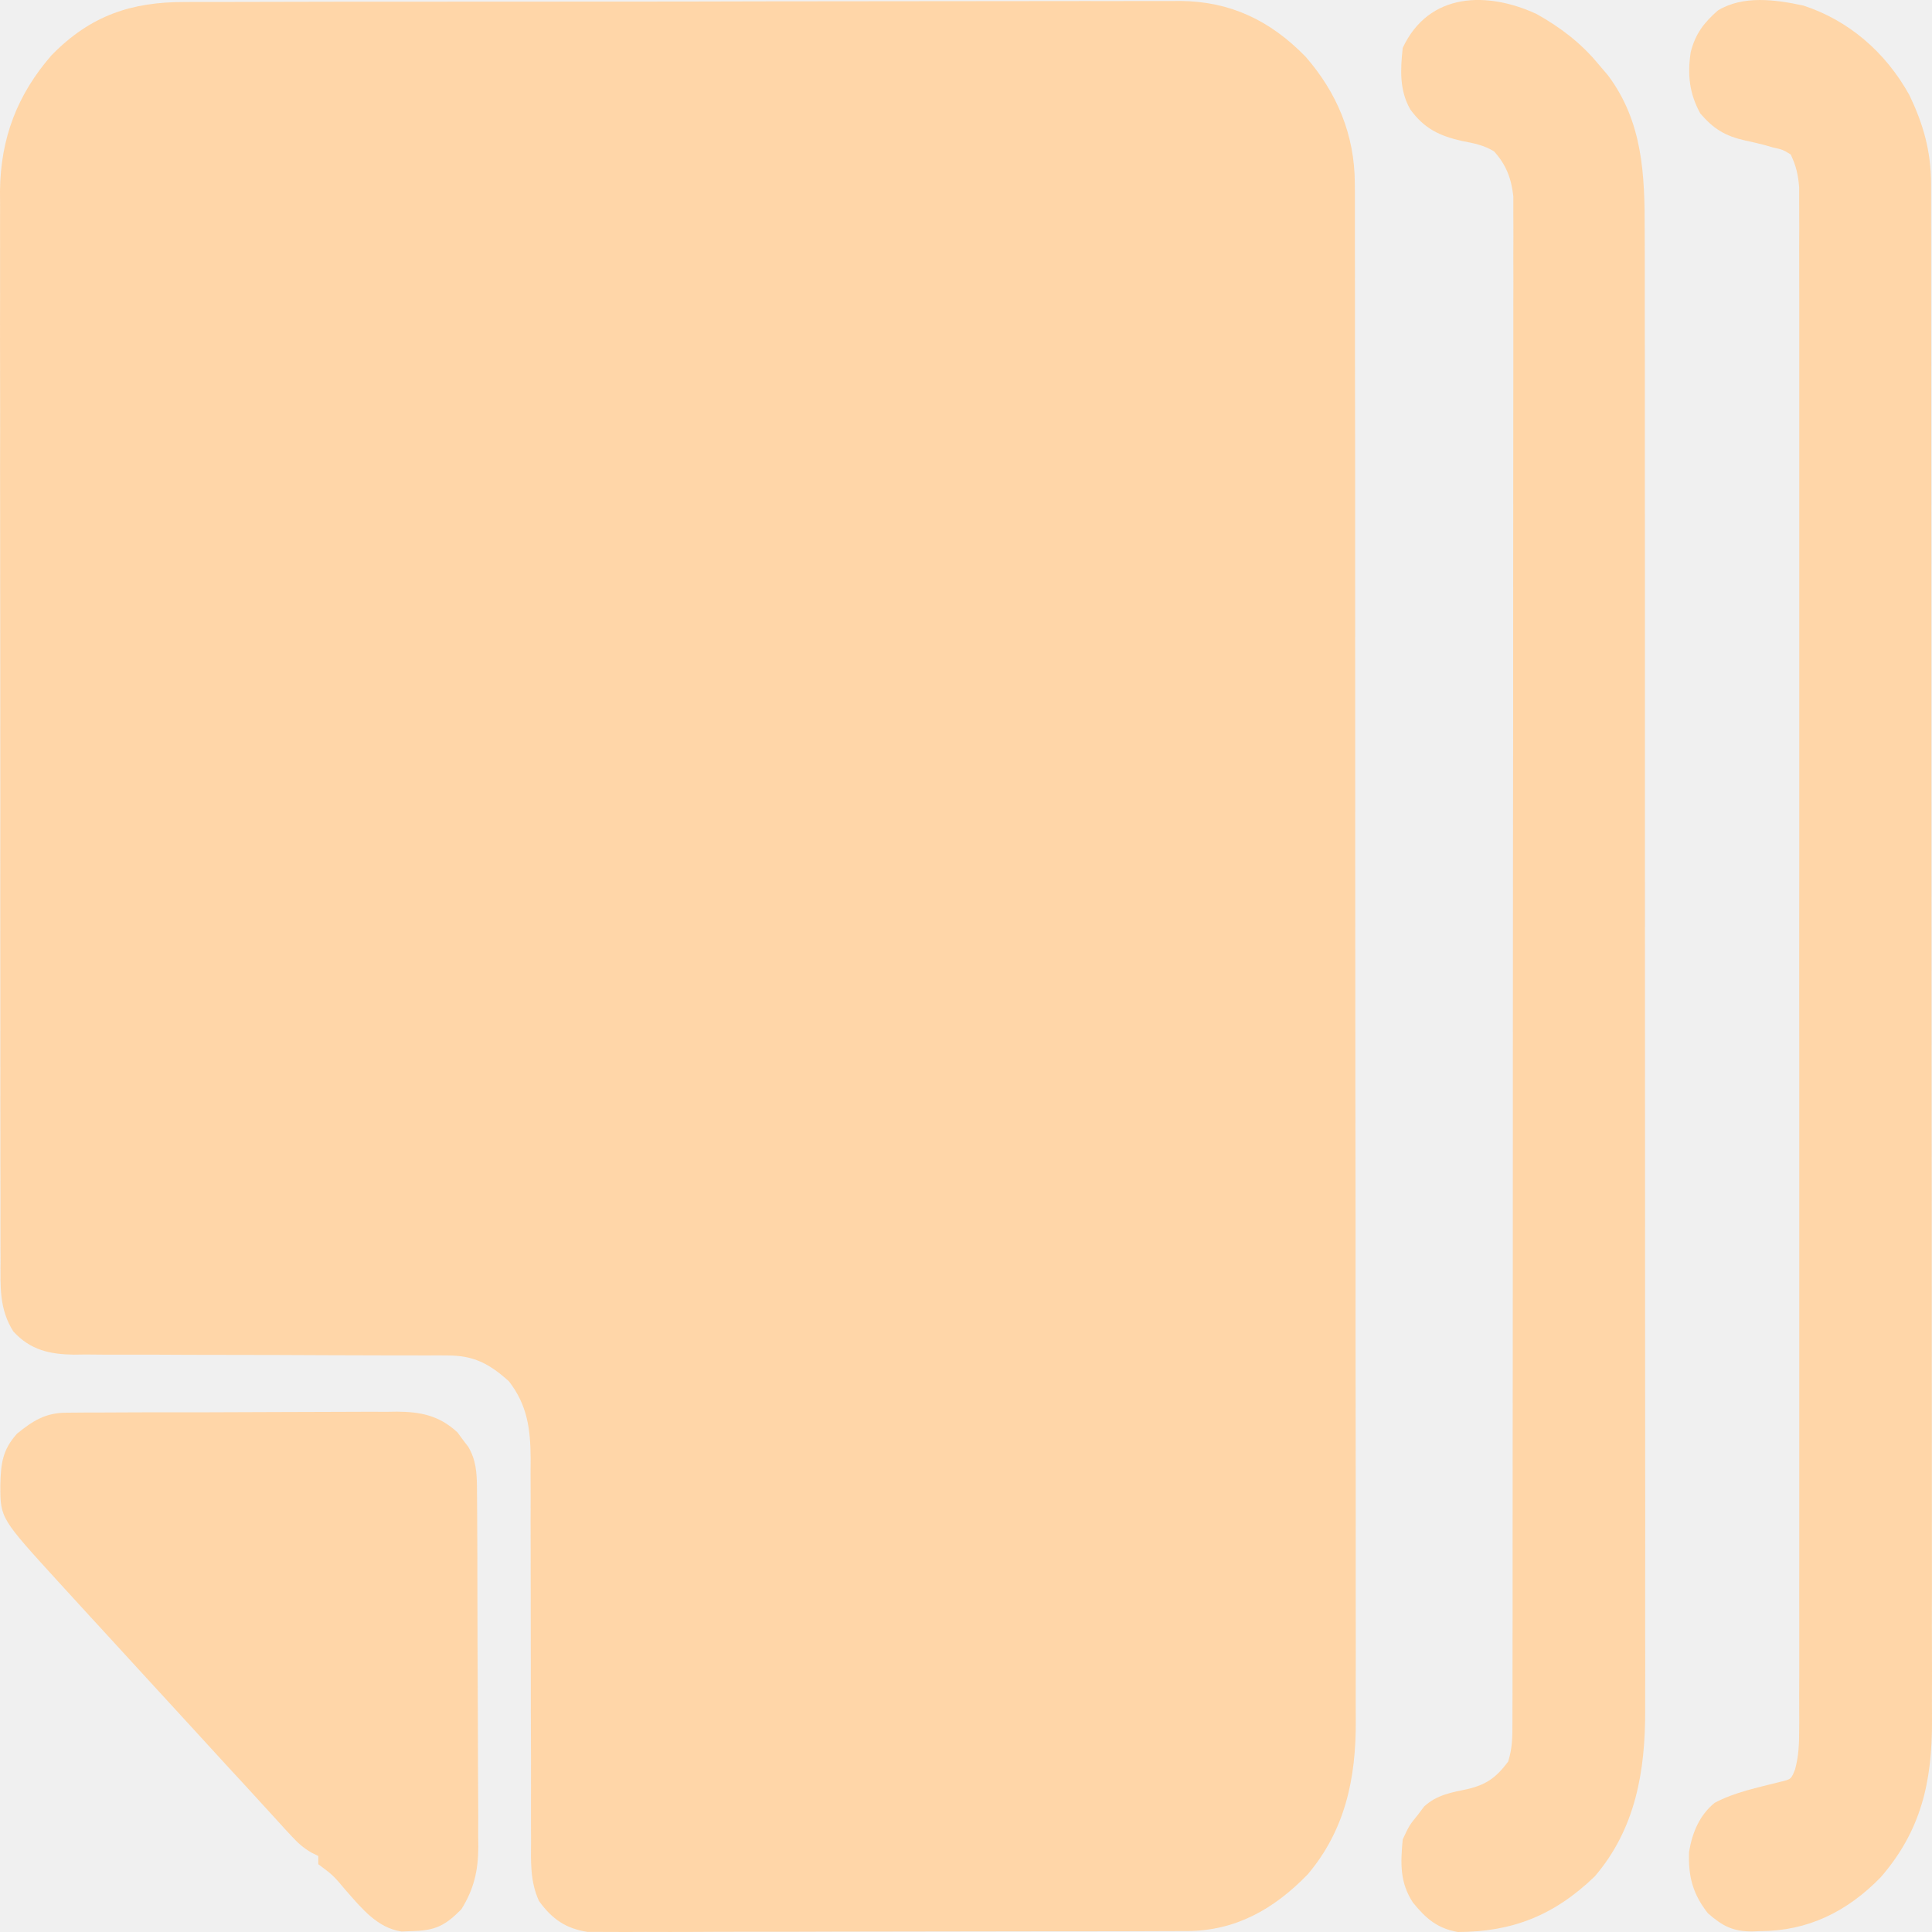
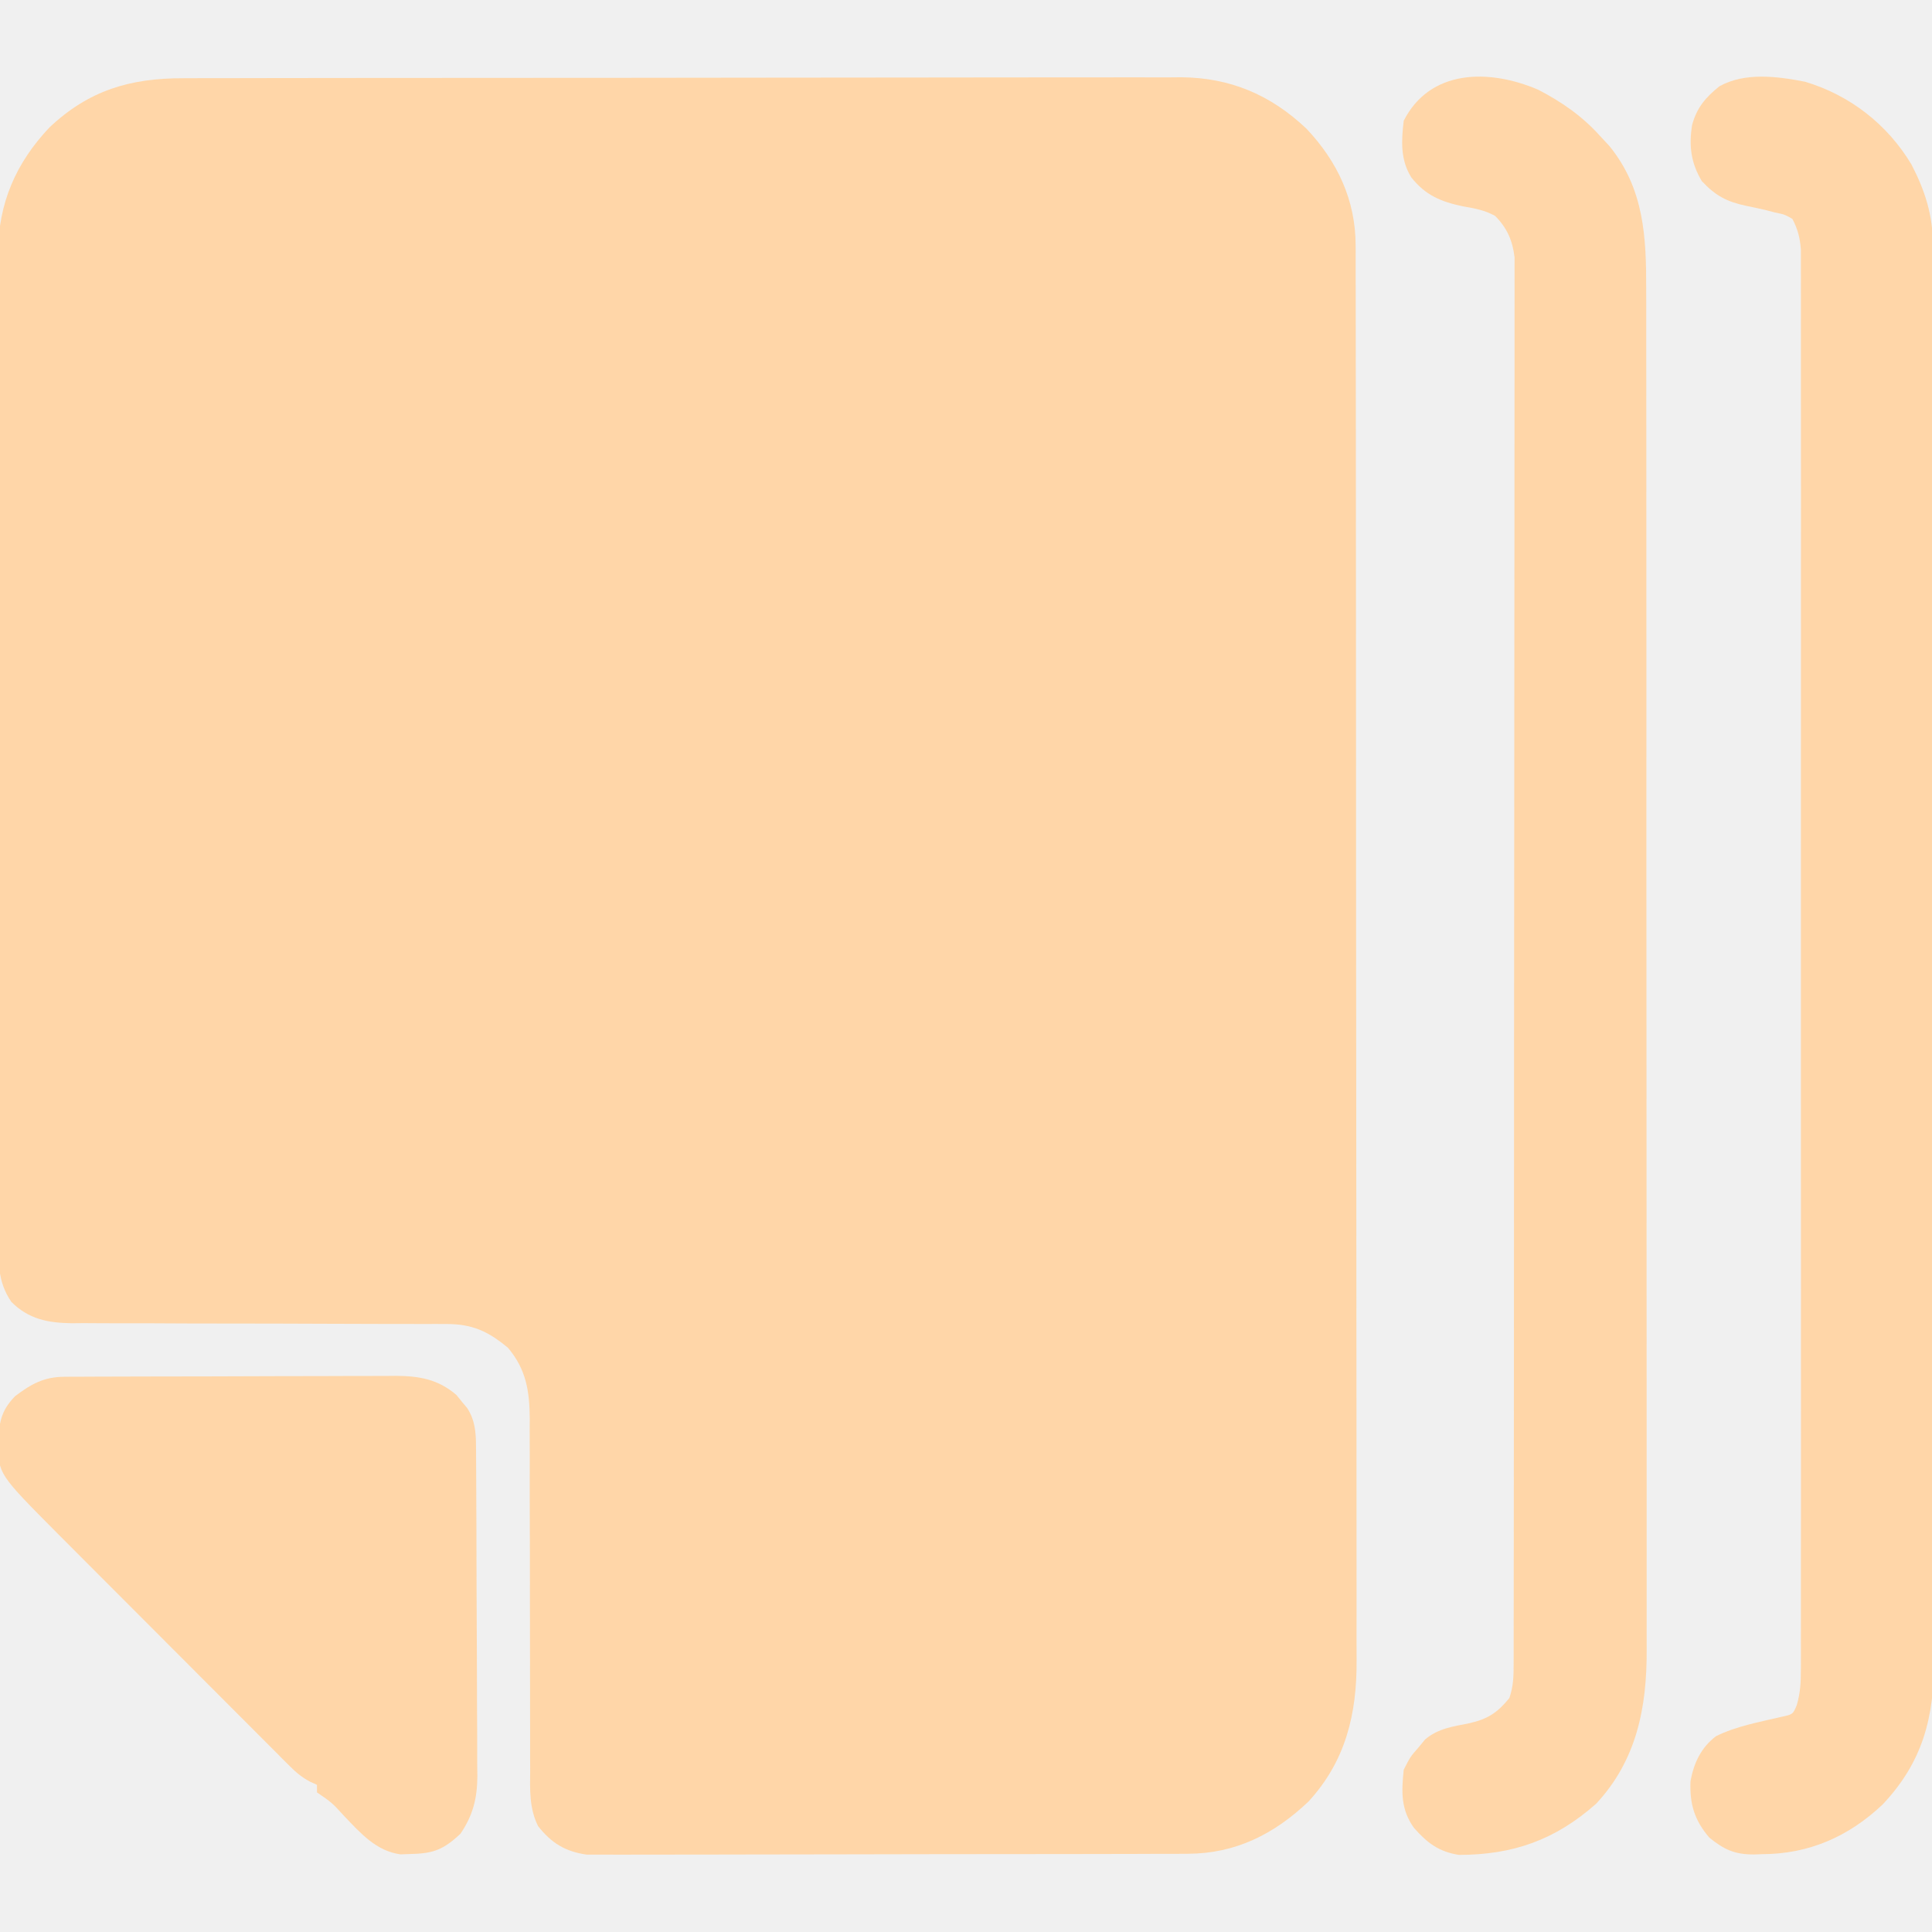
- <svg xmlns="http://www.w3.org/2000/svg" width="24" height="24" viewBox="0 0 24 24" fill="none">
-   <path d="M19.088 0.174C19.382 0.339 19.636 0.53 19.858 0.799C19.896 0.844 19.935 0.89 19.975 0.936C20.407 1.514 20.433 2.165 20.431 2.878C20.432 2.96 20.432 3.042 20.432 3.123C20.433 3.348 20.432 3.572 20.432 3.796C20.432 4.039 20.433 4.281 20.433 4.523C20.433 4.997 20.433 5.472 20.433 5.946C20.433 6.332 20.433 6.717 20.434 7.103C20.434 7.158 20.434 7.213 20.434 7.269C20.434 7.381 20.434 7.492 20.434 7.604C20.434 8.649 20.434 9.695 20.434 10.741C20.434 11.697 20.434 12.653 20.435 13.609C20.436 14.592 20.436 15.574 20.436 16.556C20.436 17.108 20.436 17.659 20.437 18.21C20.438 18.68 20.438 19.149 20.437 19.618C20.437 19.858 20.437 20.097 20.437 20.336C20.438 20.556 20.438 20.775 20.437 20.994C20.437 21.073 20.437 21.152 20.437 21.232C20.441 22.01 20.313 22.723 19.811 23.309C19.302 23.8 18.778 23.999 18.11 24C17.86 23.957 17.716 23.837 17.551 23.633C17.389 23.384 17.397 23.149 17.425 22.85C17.507 22.675 17.507 22.675 17.613 22.545C17.639 22.511 17.664 22.476 17.691 22.441C17.853 22.292 18.038 22.266 18.241 22.222C18.469 22.166 18.588 22.079 18.735 21.883C18.787 21.713 18.788 21.587 18.788 21.408C18.788 21.375 18.788 21.342 18.788 21.308C18.789 21.197 18.789 21.086 18.789 20.975C18.789 20.895 18.789 20.815 18.789 20.735C18.789 20.514 18.79 20.293 18.79 20.072C18.79 19.834 18.79 19.596 18.79 19.358C18.791 18.837 18.791 18.317 18.791 17.796C18.792 17.471 18.792 17.146 18.792 16.822C18.793 15.922 18.793 15.023 18.793 14.124C18.793 14.066 18.793 14.009 18.793 13.949C18.793 13.892 18.793 13.834 18.793 13.774C18.793 13.658 18.793 13.541 18.793 13.424C18.793 13.366 18.793 13.308 18.793 13.248C18.794 12.307 18.794 11.367 18.795 10.427C18.797 9.462 18.797 8.497 18.797 7.532C18.797 6.99 18.797 6.448 18.798 5.906C18.799 5.445 18.799 4.984 18.799 4.522C18.799 4.287 18.799 4.051 18.799 3.816C18.8 3.6 18.8 3.385 18.799 3.169C18.799 3.091 18.799 3.013 18.8 2.935C18.8 2.829 18.8 2.723 18.799 2.617C18.799 2.558 18.799 2.499 18.799 2.439C18.775 2.213 18.706 2.04 18.558 1.879C18.427 1.801 18.306 1.779 18.159 1.751C17.884 1.687 17.696 1.602 17.519 1.359C17.383 1.121 17.396 0.867 17.425 0.595C17.752 -0.102 18.481 -0.107 19.088 0.174Z" fill="#FFD6A8" />
-   <path d="M22.402 0.069C22.957 0.25 23.421 0.642 23.72 1.183C23.89 1.539 23.987 1.872 23.988 2.276C23.988 2.311 23.988 2.345 23.988 2.38C23.989 2.495 23.988 2.609 23.988 2.724C23.988 2.807 23.988 2.89 23.989 2.973C23.989 3.201 23.989 3.429 23.989 3.657C23.989 3.903 23.99 4.149 23.99 4.395C23.991 4.876 23.991 5.358 23.991 5.84C23.991 6.232 23.991 6.623 23.992 7.015C23.993 8.126 23.993 9.237 23.993 10.347C23.993 10.407 23.993 10.467 23.993 10.529C23.993 10.589 23.993 10.649 23.993 10.71C23.993 11.682 23.994 12.653 23.995 13.625C23.997 14.622 23.997 15.62 23.997 16.618C23.997 17.178 23.997 17.738 23.998 18.298C23.999 18.774 23.999 19.251 23.999 19.728C23.998 19.971 23.998 20.215 23.999 20.458C24 20.681 24 20.904 23.999 21.126C23.999 21.207 23.999 21.287 24 21.367C24.004 22.142 23.86 22.747 23.363 23.32C22.942 23.753 22.45 23.988 21.868 23.989C21.836 23.991 21.804 23.992 21.771 23.993C21.532 23.995 21.4 23.929 21.216 23.767C21.029 23.53 20.97 23.309 20.982 23.003C21.024 22.759 21.113 22.549 21.299 22.396C21.55 22.262 21.834 22.207 22.105 22.137C22.251 22.103 22.251 22.103 22.3 21.977C22.344 21.809 22.35 21.668 22.35 21.494C22.35 21.46 22.35 21.427 22.351 21.393C22.351 21.281 22.351 21.169 22.35 21.056C22.35 20.975 22.351 20.894 22.351 20.813C22.351 20.59 22.351 20.367 22.351 20.144C22.35 19.903 22.351 19.663 22.351 19.422C22.351 18.951 22.351 18.48 22.351 18.009C22.351 17.626 22.351 17.243 22.351 16.86C22.351 16.805 22.351 16.751 22.351 16.695C22.351 16.584 22.351 16.474 22.351 16.363C22.351 15.325 22.351 14.288 22.351 13.25C22.35 12.359 22.35 11.469 22.351 10.578C22.351 9.544 22.351 8.51 22.351 7.476C22.351 7.366 22.351 7.256 22.351 7.145C22.351 7.091 22.351 7.037 22.351 6.981C22.351 6.599 22.351 6.216 22.351 5.834C22.351 5.368 22.351 4.901 22.351 4.435C22.351 4.198 22.351 3.96 22.351 3.722C22.351 3.504 22.351 3.287 22.35 3.069C22.35 2.99 22.35 2.911 22.351 2.832C22.351 2.725 22.351 2.618 22.35 2.512C22.35 2.452 22.35 2.393 22.35 2.331C22.338 2.172 22.312 2.061 22.245 1.919C22.146 1.859 22.146 1.859 22.029 1.833C21.987 1.821 21.945 1.81 21.902 1.797C21.826 1.778 21.749 1.76 21.673 1.744C21.432 1.688 21.291 1.606 21.122 1.41C20.987 1.164 20.96 0.933 21.002 0.651C21.06 0.418 21.17 0.279 21.34 0.13C21.654 -0.061 22.057 -0.005 22.402 0.069Z" fill="#FFD6A8" />
-   <path d="M2.297 0.025C2.352 0.025 2.406 0.024 2.462 0.024C2.612 0.024 2.762 0.024 2.912 0.024C3.075 0.024 3.237 0.023 3.399 0.023C3.717 0.022 4.034 0.022 4.352 0.021C4.61 0.021 4.869 0.021 5.127 0.021C5.86 0.02 6.593 0.02 7.326 0.02C7.385 0.02 7.385 0.02 7.445 0.02C7.485 0.02 7.524 0.02 7.565 0.02C8.206 0.02 8.846 0.019 9.486 0.017C10.145 0.016 10.803 0.015 11.461 0.015C11.83 0.015 12.2 0.015 12.569 0.014C12.883 0.013 13.198 0.013 13.512 0.013C13.673 0.014 13.833 0.014 13.993 0.013C14.167 0.012 14.342 0.013 14.516 0.013C14.591 0.013 14.591 0.013 14.667 0.012C15.279 0.018 15.777 0.25 16.22 0.706C16.603 1.146 16.829 1.668 16.83 2.28C16.83 2.314 16.83 2.349 16.831 2.384C16.831 2.498 16.831 2.613 16.831 2.727C16.831 2.811 16.831 2.894 16.831 2.977C16.832 3.205 16.832 3.433 16.832 3.661C16.832 3.907 16.832 4.153 16.832 4.399C16.833 4.881 16.834 5.363 16.834 5.845C16.834 6.237 16.834 6.629 16.834 7.021C16.835 8.132 16.835 9.243 16.835 10.354C16.835 10.414 16.835 10.473 16.835 10.535C16.835 10.595 16.835 10.655 16.835 10.717C16.835 11.689 16.836 12.66 16.837 13.632C16.839 14.63 16.84 15.628 16.839 16.626C16.839 17.186 16.84 17.746 16.841 18.306C16.841 18.784 16.842 19.261 16.841 19.737C16.841 19.981 16.841 20.224 16.842 20.467C16.842 20.69 16.842 20.913 16.841 21.136C16.841 21.216 16.841 21.297 16.842 21.377C16.846 22.1 16.706 22.738 16.245 23.284C15.819 23.723 15.342 23.986 14.748 23.988C14.699 23.988 14.699 23.988 14.65 23.988C14.541 23.989 14.433 23.989 14.325 23.989C14.247 23.989 14.169 23.989 14.092 23.99C13.881 23.991 13.67 23.991 13.459 23.991C13.327 23.991 13.195 23.991 13.063 23.991C12.603 23.992 12.143 23.993 11.683 23.993C11.254 23.993 10.826 23.994 10.397 23.995C10.029 23.997 9.66 23.997 9.292 23.997C9.072 23.997 8.852 23.997 8.632 23.999C8.426 24 8.219 24 8.012 23.999C7.936 23.999 7.861 23.999 7.785 24C7.681 24 7.578 24 7.474 23.999C7.416 23.999 7.358 23.999 7.299 23.999C7.035 23.958 6.862 23.846 6.695 23.614C6.584 23.372 6.595 23.122 6.597 22.856C6.597 22.774 6.597 22.774 6.596 22.689C6.596 22.57 6.596 22.451 6.596 22.332C6.597 22.144 6.596 21.955 6.596 21.766C6.594 21.4 6.594 21.034 6.594 20.667C6.594 20.169 6.593 19.671 6.592 19.173C6.591 18.988 6.591 18.802 6.592 18.617C6.592 18.503 6.591 18.388 6.591 18.274C6.591 18.223 6.592 18.172 6.592 18.119C6.59 17.748 6.549 17.452 6.322 17.159C6.075 16.936 5.879 16.838 5.56 16.838C5.516 16.838 5.472 16.838 5.427 16.837C5.355 16.838 5.355 16.838 5.282 16.838C5.206 16.838 5.206 16.838 5.129 16.837C5.019 16.837 4.91 16.837 4.8 16.837C4.566 16.837 4.333 16.836 4.1 16.835C3.665 16.833 3.23 16.831 2.796 16.831C2.493 16.831 2.191 16.83 1.889 16.828C1.774 16.828 1.659 16.828 1.543 16.828C1.382 16.829 1.221 16.828 1.06 16.826C1.012 16.827 0.965 16.827 0.916 16.828C0.621 16.823 0.38 16.774 0.165 16.539C-0.011 16.259 0.005 15.984 0.007 15.657C0.006 15.599 0.006 15.541 0.006 15.481C0.005 15.285 0.006 15.09 0.006 14.895C0.006 14.754 0.005 14.614 0.005 14.474C0.004 14.133 0.004 13.792 0.004 13.451C0.005 13.174 0.004 12.896 0.004 12.619C0.004 12.58 0.004 12.54 0.004 12.499C0.004 12.419 0.004 12.339 0.004 12.259C0.003 11.506 0.003 10.754 0.004 10.001C0.004 9.313 0.004 8.626 0.003 7.938C0.002 7.231 0.001 6.524 0.001 5.818C0.002 5.421 0.002 5.025 0.001 4.628C4.37851e-05 4.291 1.78923e-05 3.953 0.001 3.615C0.001 3.443 0.001 3.271 0.001 3.099C-5.68259e-06 2.912 0.001 2.725 0.001 2.537C0.001 2.484 0 2.43 0 2.375C0.006 1.711 0.22 1.17 0.638 0.689C1.126 0.187 1.641 0.023 2.297 0.025Z" fill="#FFD6A8" />
-   <path d="M0.823 17.549C0.862 17.548 0.9 17.548 0.94 17.548C1.004 17.548 1.004 17.548 1.068 17.547C1.113 17.547 1.158 17.547 1.204 17.547C1.352 17.546 1.5 17.546 1.648 17.545C1.751 17.545 1.853 17.545 1.956 17.544C2.172 17.544 2.388 17.544 2.604 17.544C2.88 17.543 3.156 17.542 3.432 17.541C3.645 17.54 3.857 17.539 4.07 17.539C4.172 17.539 4.274 17.539 4.375 17.538C4.518 17.537 4.661 17.537 4.803 17.538C4.845 17.537 4.887 17.537 4.93 17.536C5.221 17.538 5.454 17.581 5.683 17.794C5.715 17.838 5.715 17.838 5.749 17.884C5.771 17.913 5.794 17.942 5.817 17.973C5.912 18.133 5.924 18.294 5.925 18.482C5.926 18.524 5.926 18.566 5.926 18.61C5.926 18.655 5.927 18.701 5.927 18.748C5.927 18.797 5.927 18.845 5.928 18.895C5.928 19.056 5.929 19.216 5.93 19.377C5.93 19.432 5.93 19.487 5.93 19.544C5.931 19.834 5.932 20.125 5.932 20.416C5.933 20.716 5.934 21.015 5.936 21.315C5.937 21.546 5.938 21.777 5.938 22.008C5.938 22.119 5.939 22.229 5.94 22.34C5.941 22.495 5.941 22.65 5.94 22.805C5.941 22.85 5.942 22.895 5.942 22.942C5.94 23.241 5.887 23.468 5.731 23.718C5.53 23.921 5.407 23.981 5.135 23.988C5.087 23.99 5.039 23.992 4.989 23.994C4.688 23.95 4.494 23.708 4.293 23.479C4.139 23.296 4.139 23.296 3.954 23.158C3.954 23.124 3.954 23.09 3.954 23.056C3.926 23.042 3.898 23.028 3.869 23.014C3.768 22.955 3.703 22.897 3.622 22.809C3.595 22.779 3.567 22.75 3.539 22.72C3.51 22.687 3.48 22.655 3.45 22.622C3.419 22.587 3.387 22.553 3.355 22.518C3.251 22.405 3.147 22.292 3.044 22.178C2.971 22.1 2.899 22.021 2.826 21.942C2.675 21.777 2.523 21.611 2.371 21.445C2.178 21.234 1.984 21.023 1.79 20.812C1.641 20.649 1.491 20.486 1.342 20.323C1.27 20.245 1.199 20.167 1.127 20.089C1.027 19.98 0.927 19.87 0.827 19.761C0.798 19.729 0.769 19.698 0.739 19.665C0.004 18.86 0.004 18.86 0.004 18.453C0.01 18.18 0.03 18.013 0.211 17.81C0.413 17.645 0.57 17.55 0.823 17.549Z" fill="#FFD6A8" />
+ <svg xmlns="http://www.w3.org/2000/svg" width="512" height="512" viewBox="0 0 512 512" fill="none">
+   <g clip-path="url(#clip0_334_154)">
+     <path d="M48.581 20.733C49.742 20.728 50.903 20.724 52.1 20.719C55.31 20.709 58.521 20.707 61.731 20.709C65.199 20.71 68.667 20.699 72.135 20.689C78.924 20.673 85.714 20.667 92.504 20.666C98.025 20.665 103.547 20.661 109.069 20.655C124.738 20.637 140.407 20.628 156.076 20.629C157.342 20.63 157.342 20.63 158.634 20.63C159.479 20.63 160.325 20.63 161.195 20.63C174.886 20.631 188.577 20.612 202.268 20.583C216.339 20.555 230.41 20.541 244.481 20.543C252.376 20.543 260.27 20.538 268.164 20.516C274.887 20.498 281.61 20.494 288.333 20.507C291.759 20.514 295.185 20.514 298.612 20.497C302.336 20.481 306.06 20.49 309.784 20.506C311.388 20.49 311.388 20.49 313.024 20.475C326.102 20.593 336.75 25.145 346.223 34.102C354.404 42.757 359.243 52.992 359.257 65.015C359.261 65.689 359.264 66.362 359.268 67.056C359.277 69.305 359.272 71.553 359.267 73.802C359.271 75.433 359.276 77.065 359.281 78.697C359.293 83.175 359.293 87.653 359.291 92.13C359.29 96.962 359.301 101.794 359.311 106.626C359.328 116.09 359.333 125.554 359.334 135.019C359.335 142.713 359.339 150.406 359.346 158.1C359.363 179.917 359.372 201.733 359.371 223.55C359.371 224.726 359.371 225.902 359.371 227.114C359.371 228.291 359.37 229.468 359.37 230.682C359.37 249.763 359.389 268.844 359.417 287.925C359.446 307.521 359.459 327.117 359.458 346.713C359.457 357.713 359.463 368.713 359.484 379.714C359.502 389.08 359.507 398.446 359.493 407.812C359.487 412.589 359.486 417.365 359.504 422.143C359.52 426.52 359.517 430.897 359.499 435.274C359.496 436.853 359.5 438.433 359.511 440.012C359.605 454.211 356.614 466.741 346.742 477.449C337.645 486.076 327.458 491.233 314.751 491.268C313.709 491.274 313.709 491.274 312.645 491.281C310.333 491.294 308.022 491.292 305.711 491.291C304.046 491.297 302.382 491.304 300.717 491.311C296.209 491.329 291.701 491.333 287.193 491.335C284.374 491.336 281.556 491.34 278.738 491.346C268.9 491.364 259.062 491.372 249.225 491.371C240.062 491.37 230.899 491.391 221.736 491.422C213.86 491.448 205.985 491.459 198.11 491.458C193.409 491.457 188.71 491.463 184.009 491.484C179.59 491.504 175.171 491.504 170.752 491.489C169.133 491.487 167.513 491.492 165.894 491.504C163.678 491.519 161.464 491.51 159.249 491.495C158.01 491.496 156.772 491.497 155.497 491.498C149.858 490.695 146.16 488.478 142.594 483.935C140.227 479.171 140.451 474.267 140.502 469.051C140.493 467.43 140.493 467.43 140.485 465.777C140.476 463.439 140.476 461.101 140.484 458.763C140.496 455.059 140.485 451.356 140.468 447.652C140.438 440.457 140.435 433.261 140.437 426.065C140.439 416.287 140.422 406.509 140.381 396.731C140.371 393.088 140.38 389.446 140.39 385.803C140.384 383.562 140.377 381.32 140.369 379.079C140.377 378.071 140.384 377.064 140.392 376.026C140.34 368.745 139.477 362.933 134.625 357.188C129.35 352.792 125.155 350.875 118.321 350.876C117.385 350.873 116.448 350.871 115.484 350.868C113.953 350.871 113.953 350.871 112.392 350.874C110.771 350.871 110.771 350.871 109.119 350.869C106.772 350.865 104.426 350.863 102.08 350.862C97.09 350.859 92.1 350.837 87.109 350.817C77.818 350.779 68.527 350.748 59.235 350.75C52.773 350.751 46.31 350.727 39.848 350.688C37.387 350.677 34.926 350.676 32.466 350.684C29.018 350.693 25.573 350.672 22.126 350.644C21.114 350.654 20.102 350.664 19.059 350.675C12.741 350.582 7.603 349.618 3 345C-0.769 339.504 -0.424 334.106 -0.388 327.692C-0.393 326.547 -0.398 325.403 -0.404 324.225C-0.418 320.388 -0.411 316.551 -0.404 312.715C-0.408 309.965 -0.417 307.215 -0.425 304.465C-0.442 297.768 -0.443 291.071 -0.438 284.374C-0.434 278.928 -0.435 273.482 -0.44 268.035C-0.441 267.26 -0.442 266.484 -0.443 265.685C-0.444 264.109 -0.446 262.533 -0.447 260.958C-0.461 246.18 -0.456 231.402 -0.444 216.624C-0.434 203.121 -0.447 189.617 -0.471 176.114C-0.495 162.237 -0.505 148.36 -0.498 134.484C-0.495 126.698 -0.497 118.912 -0.515 111.126C-0.529 104.494 -0.53 97.863 -0.513 91.231C-0.504 87.852 -0.504 84.472 -0.517 81.093C-0.53 77.418 -0.519 73.745 -0.501 70.071C-0.511 69.016 -0.52 67.962 -0.53 66.876C-0.402 53.847 4.182 43.212 13.102 33.778C23.541 23.91 34.553 20.693 48.581 20.733Z" fill="#FFD6A8" />
+     <path d="M478.36 21.661C490.235 25.214 500.136 32.917 506.535 43.551C510.169 50.533 512.248 57.077 512.257 65.013C512.261 65.686 512.264 66.359 512.268 67.052C512.277 69.3 512.272 71.547 512.268 73.795C512.271 75.426 512.276 77.057 512.281 78.688C512.294 83.164 512.293 87.64 512.291 92.116C512.29 96.946 512.302 101.776 512.311 106.605C512.328 116.066 512.333 125.527 512.334 134.987C512.335 142.679 512.339 150.37 512.346 158.061C512.363 179.873 512.372 201.684 512.371 223.496C512.371 224.672 512.371 225.847 512.371 227.059C512.371 228.236 512.371 229.413 512.37 230.626C512.37 249.7 512.389 268.774 512.417 287.849C512.446 307.439 512.46 327.029 512.458 346.619C512.457 357.615 512.463 368.612 512.484 379.608C512.502 388.972 512.507 398.335 512.493 407.698C512.487 412.473 512.486 417.248 512.504 422.024C512.52 426.4 512.517 430.777 512.499 435.153C512.496 436.731 512.5 438.31 512.511 439.888C512.612 455.107 509.538 466.97 498.899 478.223C489.907 486.722 479.384 491.352 466.938 491.375C466.256 491.4 465.575 491.424 464.873 491.45C459.756 491.479 456.938 490.189 453 487C449.006 482.359 447.755 478.021 448 472C448.892 467.213 450.798 463.097 454.785 460.094C460.14 457.45 466.216 456.371 472 455C475.135 454.334 475.135 454.334 476.172 451.852C477.127 448.564 477.251 445.797 477.252 442.371C477.255 441.715 477.258 441.059 477.261 440.383C477.268 438.182 477.261 435.98 477.254 433.779C477.256 432.186 477.26 430.593 477.264 429C477.272 424.62 477.268 420.24 477.262 415.86C477.257 411.137 477.264 406.415 477.27 401.692C477.278 392.439 477.277 383.187 477.271 373.934C477.266 366.415 477.266 358.897 477.268 351.379C477.268 350.309 477.268 349.24 477.269 348.139C477.269 345.967 477.27 343.795 477.271 341.623C477.276 321.247 477.27 300.871 477.259 280.495C477.25 263.004 477.252 245.512 477.261 228.02C477.272 207.718 477.276 187.416 477.27 167.114C477.269 164.95 477.268 162.786 477.268 160.622C477.267 159.558 477.267 158.493 477.267 157.396C477.265 149.885 477.268 142.373 477.273 134.862C477.278 125.711 477.277 116.56 477.266 107.409C477.261 102.738 477.259 98.067 477.265 93.396C477.271 89.123 477.268 84.85 477.257 80.576C477.255 79.028 477.256 77.479 477.261 75.931C477.267 73.831 477.261 71.731 477.252 69.63C477.251 68.462 477.251 67.294 477.251 66.091C476.997 62.964 476.439 60.778 475 58.001C472.895 56.822 472.895 56.822 470.375 56.313C469.481 56.08 468.586 55.846 467.664 55.606C466.038 55.236 464.408 54.881 462.774 54.551C457.625 53.468 454.602 51.853 451 48.001C448.108 43.166 447.537 38.626 448.43 33.106C449.671 28.523 452.023 25.783 455.668 22.864C462.37 19.116 470.991 20.213 478.36 21.661Z" fill="#FFD6A8" />
+     <path d="M407.535 23.73C413.824 26.97 419.247 30.719 424 36C424.825 36.887 425.65 37.774 426.5 38.687C435.731 50.045 436.297 62.826 436.26 76.814C436.263 78.423 436.267 80.031 436.272 81.64C436.282 86.045 436.28 90.45 436.276 94.855C436.273 99.612 436.282 104.368 436.29 109.125C436.302 118.438 436.304 127.751 436.302 137.064C436.3 144.635 436.302 152.206 436.306 159.776C436.307 160.854 436.307 161.932 436.308 163.043C436.309 165.233 436.31 167.423 436.312 169.613C436.322 190.146 436.32 210.678 436.314 231.211C436.309 249.988 436.32 268.765 436.339 287.542C436.359 306.831 436.367 326.119 436.363 345.408C436.361 356.234 436.364 367.06 436.378 377.885C436.39 387.101 436.391 396.317 436.379 405.533C436.373 410.233 436.372 414.933 436.384 419.633C436.395 423.94 436.392 428.247 436.378 432.554C436.375 434.107 436.377 435.661 436.386 437.215C436.459 452.504 433.725 466.493 423 478C412.114 487.65 400.921 491.552 386.628 491.566C381.282 490.732 378.213 488.377 374.687 484.375C371.214 479.487 371.394 474.869 372 469C373.75 465.562 373.75 465.562 376 463C376.553 462.327 377.106 461.654 377.675 460.961C381.146 458.033 385.089 457.531 389.423 456.666C394.302 455.555 396.845 453.861 400 450C401.11 446.669 401.127 444.192 401.131 440.682C401.133 440.035 401.135 439.388 401.137 438.722C401.143 436.54 401.141 434.359 401.14 432.177C401.143 430.603 401.146 429.029 401.149 427.455C401.157 423.118 401.159 418.781 401.16 414.444C401.161 409.771 401.169 405.098 401.176 400.425C401.189 390.202 401.195 379.979 401.2 369.756C401.202 363.376 401.207 356.996 401.211 350.615C401.223 332.958 401.234 315.301 401.237 297.644C401.237 296.514 401.238 295.383 401.238 294.219C401.238 293.085 401.238 291.952 401.238 290.785C401.239 288.488 401.239 286.192 401.24 283.895C401.24 282.756 401.24 281.617 401.24 280.443C401.244 261.979 401.262 243.515 401.285 225.051C401.309 206.105 401.321 187.159 401.322 168.213C401.323 157.571 401.329 146.929 401.347 136.287C401.363 127.227 401.368 118.166 401.36 109.105C401.356 104.481 401.357 99.857 401.371 95.232C401.383 91 401.382 86.768 401.37 82.536C401.368 81.003 401.371 79.471 401.38 77.939C401.391 75.858 401.383 73.777 401.371 71.696C401.372 70.539 401.373 69.382 401.373 68.191C400.855 63.763 399.371 60.371 396.207 57.207C393.402 55.673 390.832 55.231 387.687 54.687C381.811 53.433 377.78 51.758 374 47C371.097 42.327 371.366 37.326 372 32C378.975 18.299 394.57 18.213 407.535 23.73Z" fill="#FFD6A8" />
+     <path d="M17.072 364.859C17.899 364.853 18.726 364.848 19.578 364.842C20.934 364.84 20.934 364.84 22.317 364.838C23.272 364.834 24.227 364.829 25.211 364.823C28.375 364.809 31.539 364.802 34.703 364.796C36.902 364.791 39.1 364.785 41.299 364.779C45.912 364.769 50.526 364.763 55.139 364.759C61.045 364.754 66.951 364.73 72.856 364.701C77.4 364.683 81.943 364.678 86.487 364.676C88.663 364.673 90.84 364.665 93.017 364.652C96.067 364.635 99.115 364.637 102.165 364.643C103.061 364.634 103.957 364.625 104.88 364.615C111.096 364.657 116.083 365.495 120.961 369.683C121.661 370.551 121.661 370.551 122.375 371.437C122.857 372.013 123.339 372.59 123.836 373.183C125.86 376.342 126.125 379.495 126.147 383.185C126.154 384.012 126.161 384.839 126.169 385.691C126.172 386.59 126.174 387.489 126.177 388.415C126.184 389.368 126.19 390.321 126.197 391.304C126.217 394.457 126.228 397.611 126.238 400.765C126.242 401.844 126.246 402.922 126.251 404.034C126.271 409.742 126.286 415.451 126.295 421.159C126.306 427.048 126.341 432.937 126.38 438.826C126.407 443.361 126.415 447.895 126.418 452.43C126.423 454.601 126.435 456.771 126.453 458.942C126.478 461.984 126.477 465.025 126.47 468.067C126.483 468.958 126.496 469.848 126.509 470.766C126.46 476.636 125.331 481.102 122 486C117.698 489.994 115.058 491.175 109.25 491.312C108.224 491.349 107.198 491.387 106.141 491.425C99.701 490.552 95.549 485.808 91.25 481.312C87.969 477.717 87.969 477.717 84 475C84 474.34 84 473.68 84 473C83.404 472.728 82.808 472.457 82.193 472.177C80.033 471.017 78.632 469.881 76.909 468.155C76.324 467.575 75.74 466.995 75.138 466.397C74.509 465.763 73.879 465.128 73.231 464.474C72.559 463.804 71.887 463.133 71.195 462.443C68.972 460.224 66.758 457.999 64.543 455.773C62.996 454.225 61.45 452.678 59.902 451.131C56.657 447.884 53.415 444.634 50.175 441.381C46.038 437.227 41.894 433.079 37.748 428.934C34.55 425.736 31.355 422.535 28.161 419.333C26.635 417.804 25.109 416.276 23.582 414.748C21.438 412.602 19.297 410.452 17.157 408.302C16.534 407.679 15.911 407.057 15.269 406.415C-0.428 390.605 -0.428 390.605 -0.438 382.625C-0.299 377.259 0.126 373.976 4 370C8.3 366.753 11.672 364.882 17.072 364.859Z" fill="#FFD6A8" />
+   </g>
+   <defs>
+     <clipPath id="clip0_334_154">
+       <rect width="512" height="512" fill="white" />
+     </clipPath>
+   </defs>
</svg>
